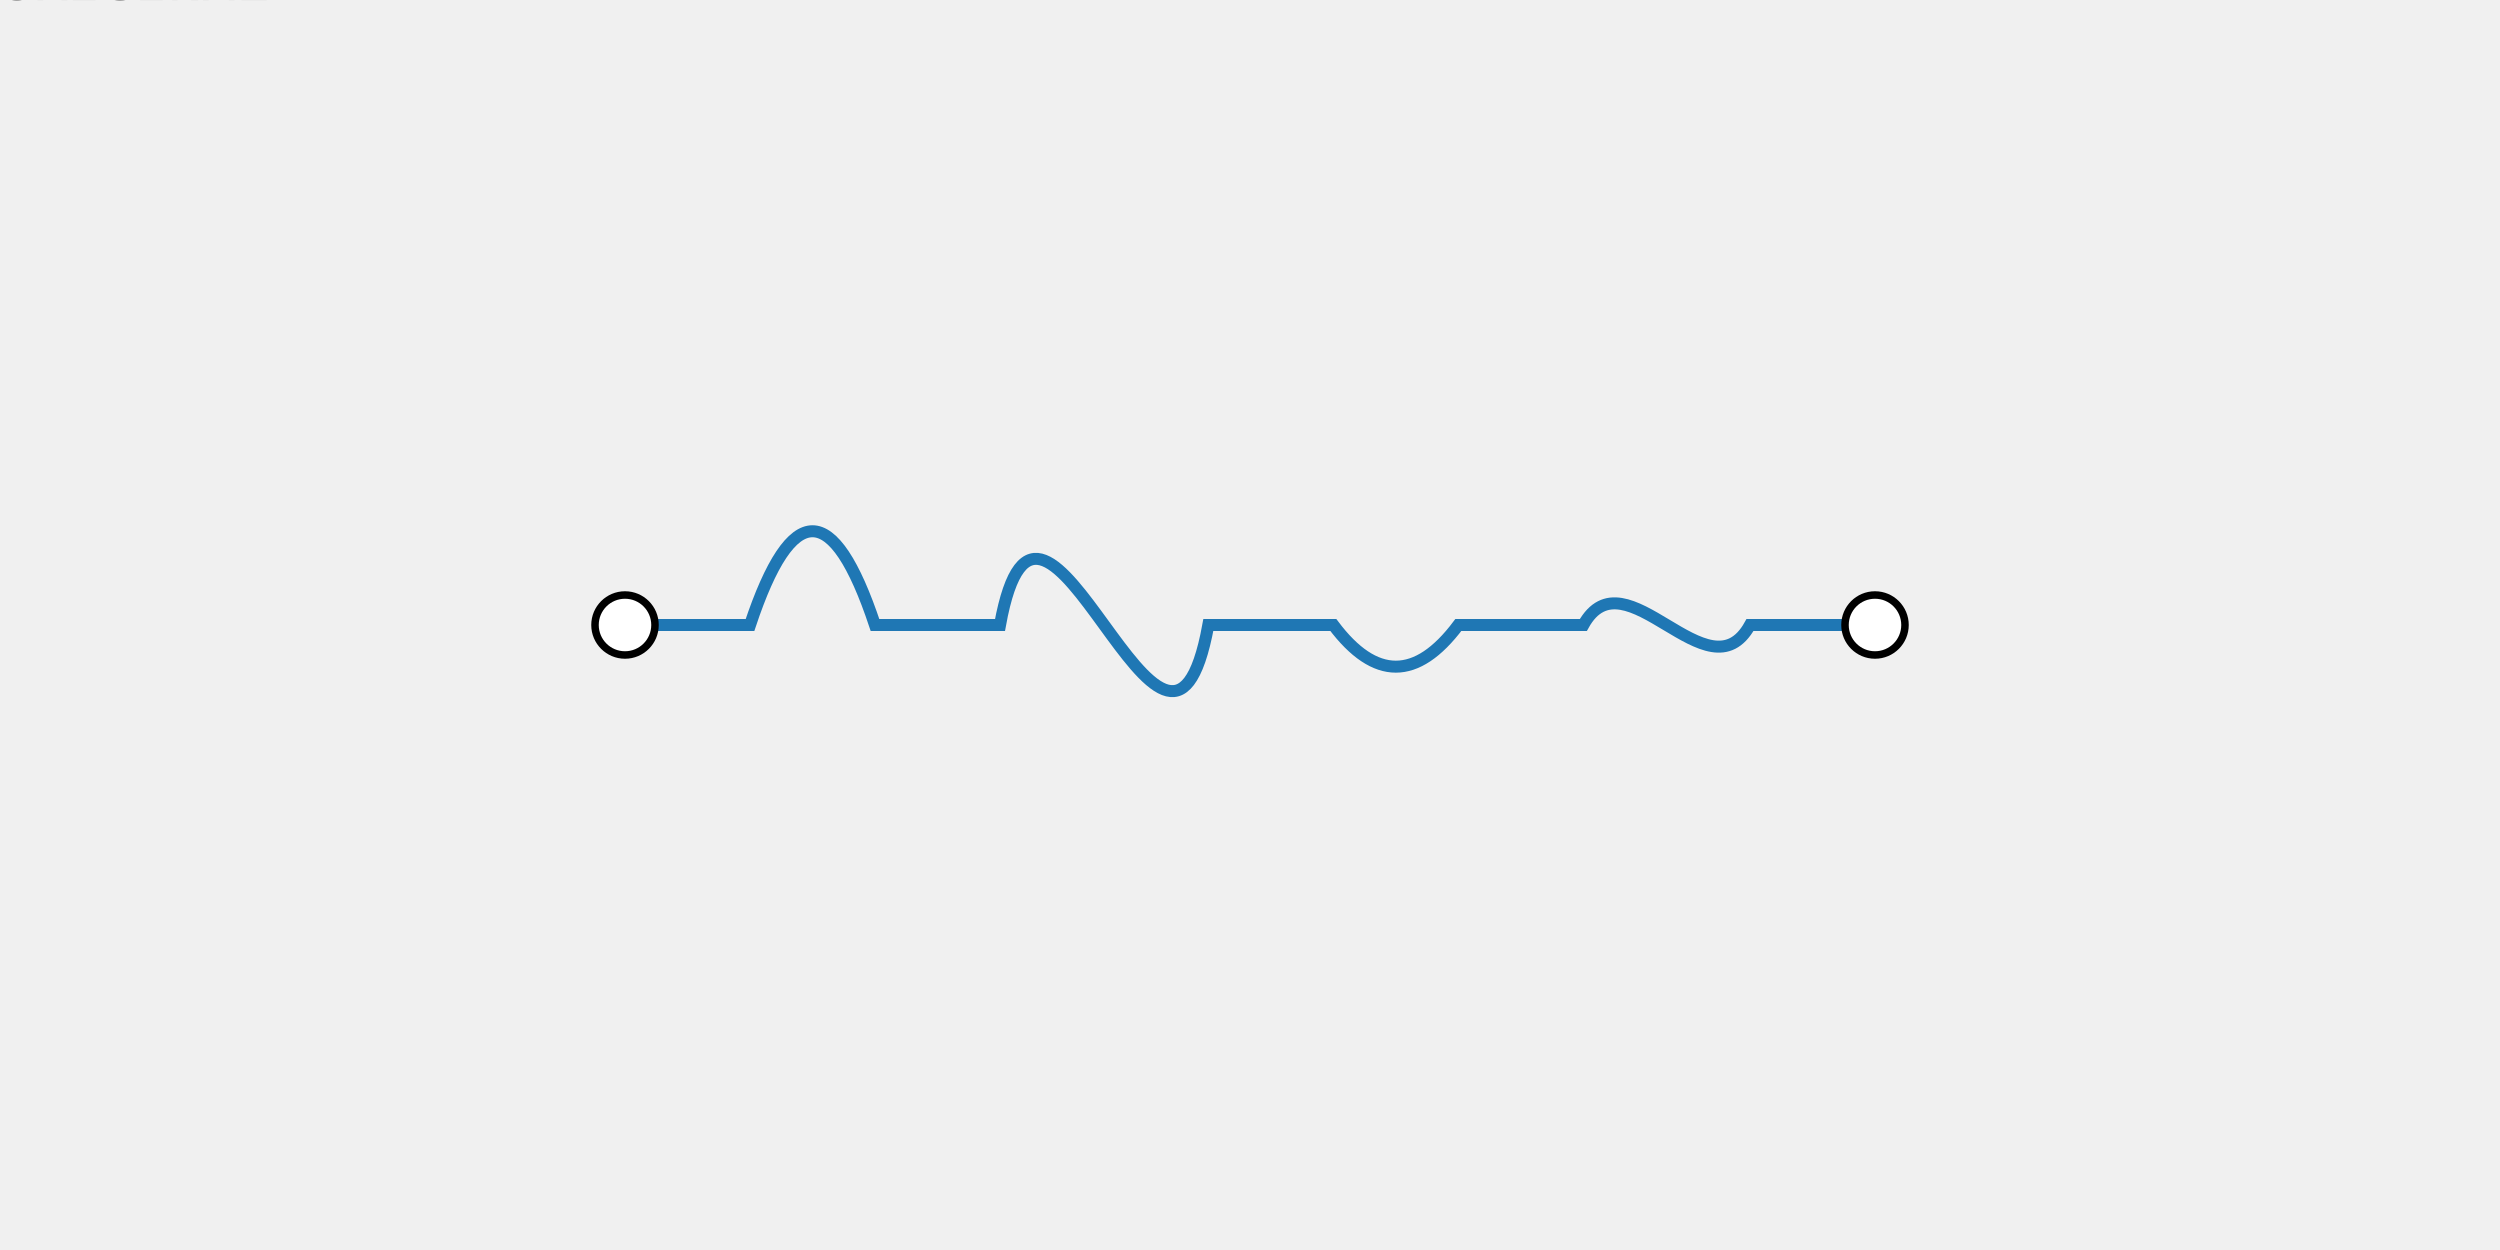
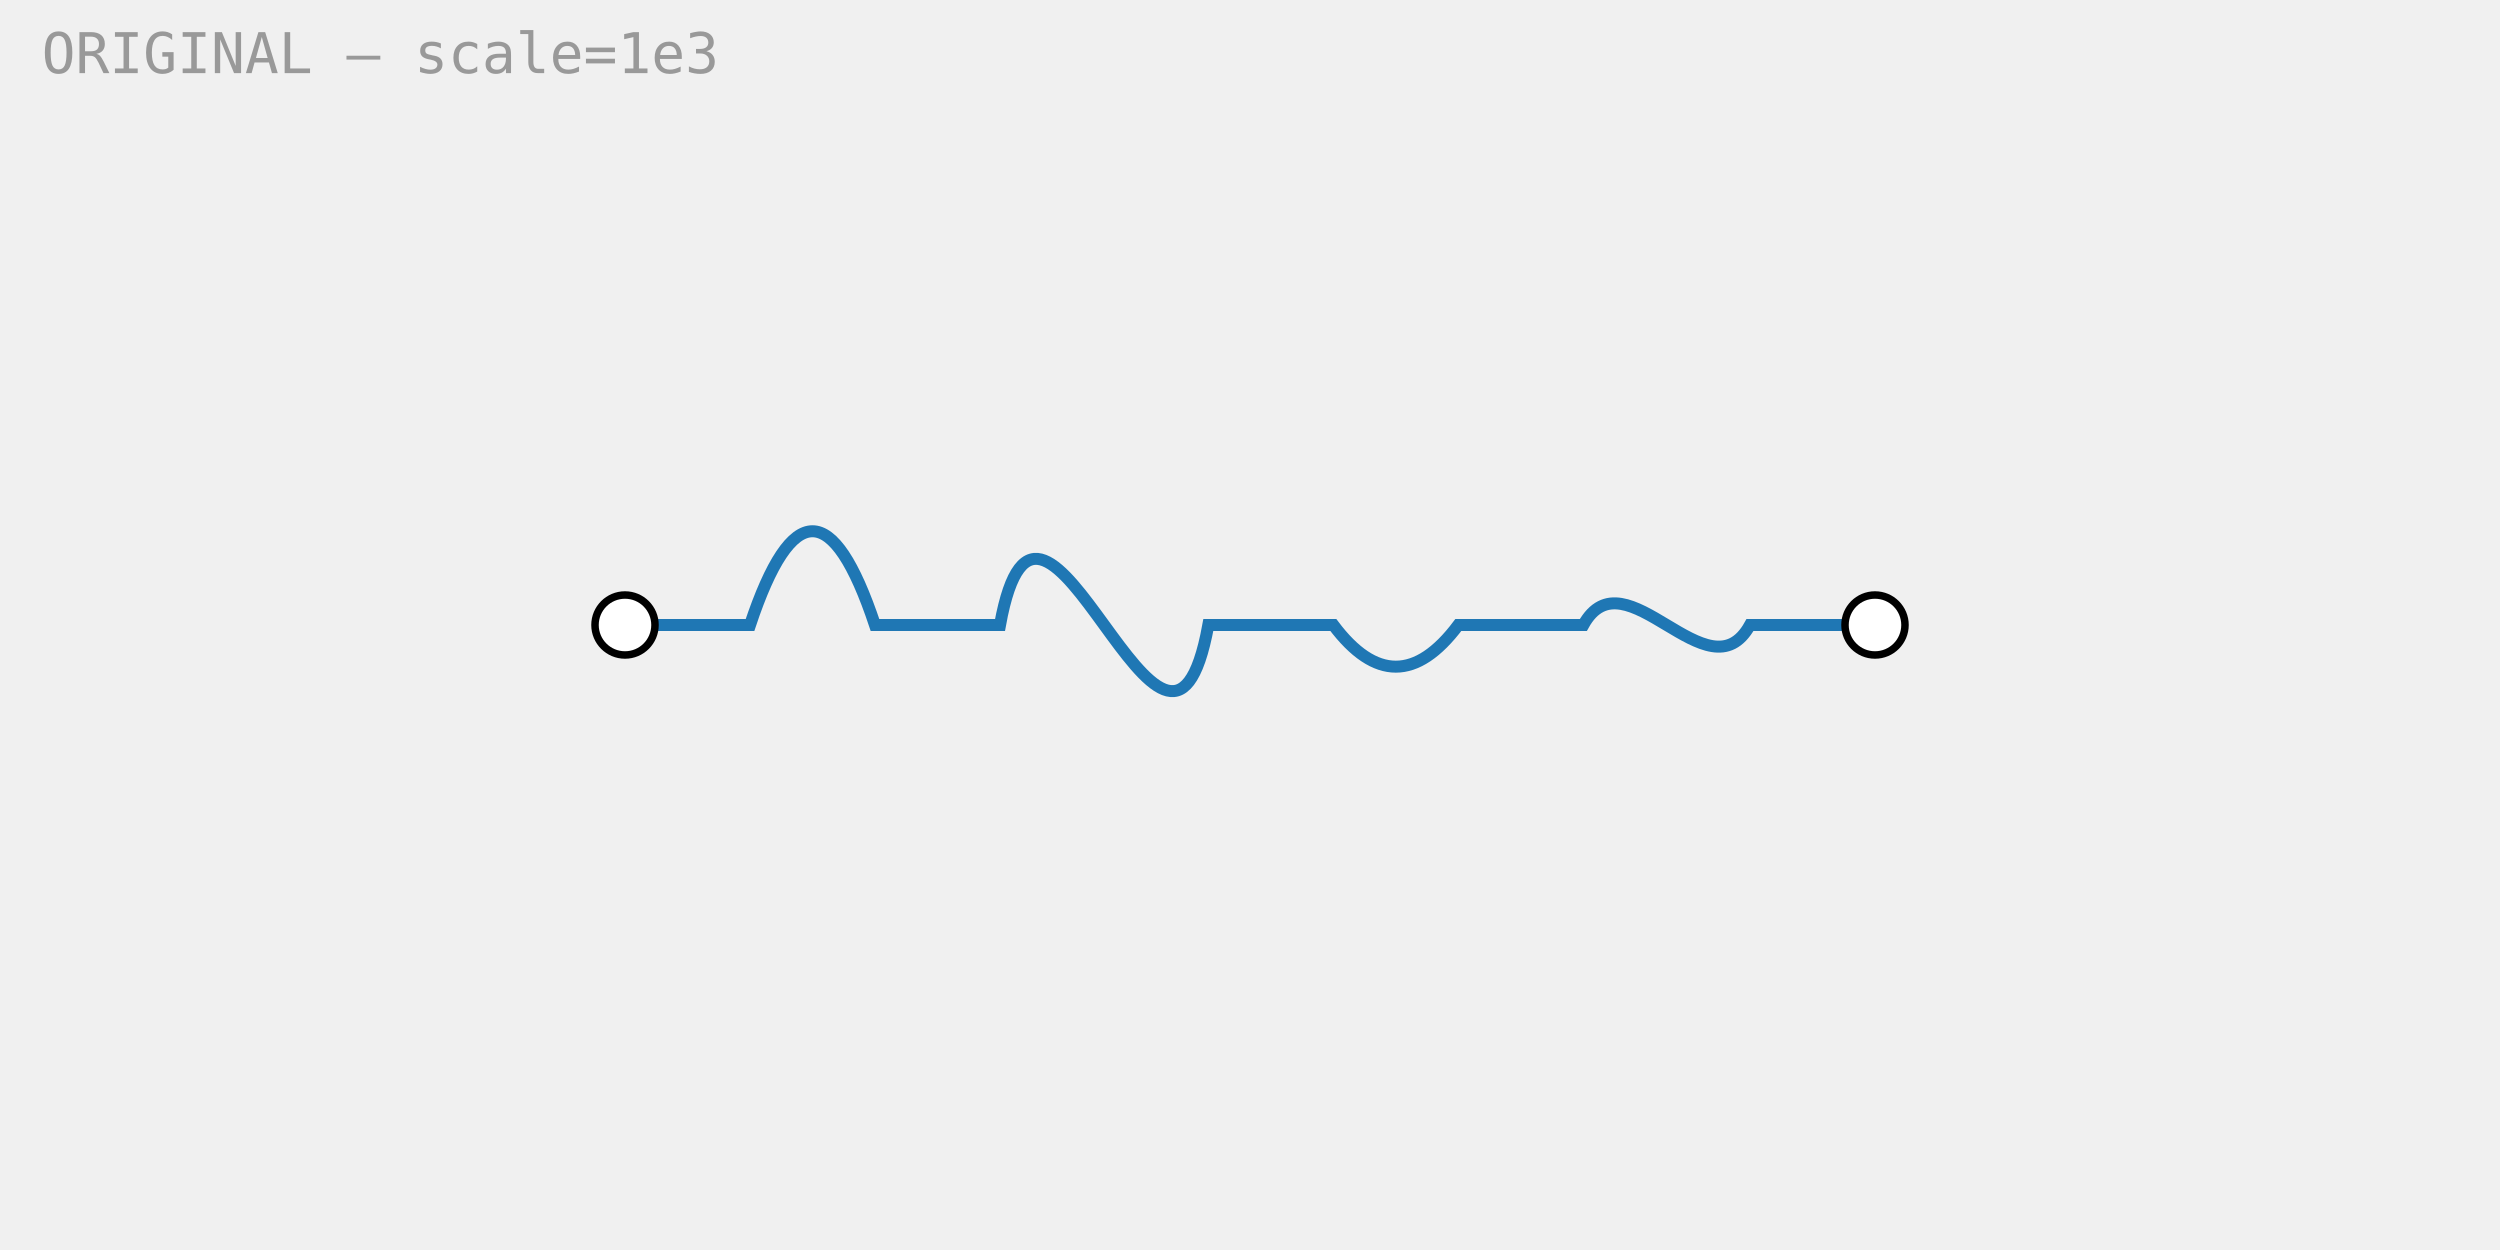
- <svg xmlns="http://www.w3.org/2000/svg" version="1.1" width="600.0" height="300.0" viewBox="-150000.0 -150000.0 600000.0 300000.0">
-   <text x="-149990.0" y="-149980.0" font-family="monospace" font-size="13416.41" fill="#999999">ORIGINAL</text>
-   <path d="M0,0 L30000,0 Q45000,-45000 60000,0 L90000,0 C100000,-55000 130000,55000 140000,0 L170000,0 Q185000,20000 200000,0 L230000,0 C240000,-18000 260000,18000 270000,0 L300000,0" fill="none" stroke="#1f77b4" stroke-width="2880.000" />
-   <circle cx="0.000" cy="0.000" r="7200.000" fill="#ffffff" stroke="#000000" stroke-width="1800.000" />
-   <circle cx="300000.000" cy="0.000" r="7200.000" fill="#ffffff" stroke="#000000" stroke-width="1800.000" />
+ <svg xmlns="http://www.w3.org/2000/svg" version="1.1" width="600.000" height="300.000" viewBox="0 0 600.000 300.000">
+   <text x="10" y="17.55" font-family="monospace" font-size="13.50" fill="#999999">ORIGINAL — scale=1e3</text>
+   <path d="M 150.0,150.0 L 180.0,150.0 Q 195.0,105.0 210.0,150.0 L 240.0,150.0 C 250.0,95.0 280.0,205.0 290.0,150.0 L 320.0,150.0 Q 335.0,170.0 350.0,150.0 L 380.0,150.0 C 390.0,132.0 410.0,168.0 420.0,150.0 L 450.0,150.0" fill="none" stroke="#1f77b4" stroke-width="2.880" />
+   <circle cx="150.000" cy="150.000" r="7.200" fill="#ffffff" stroke="#000000" stroke-width="1.800" />
+   <circle cx="450.000" cy="150.000" r="7.200" fill="#ffffff" stroke="#000000" stroke-width="1.800" />
</svg>
